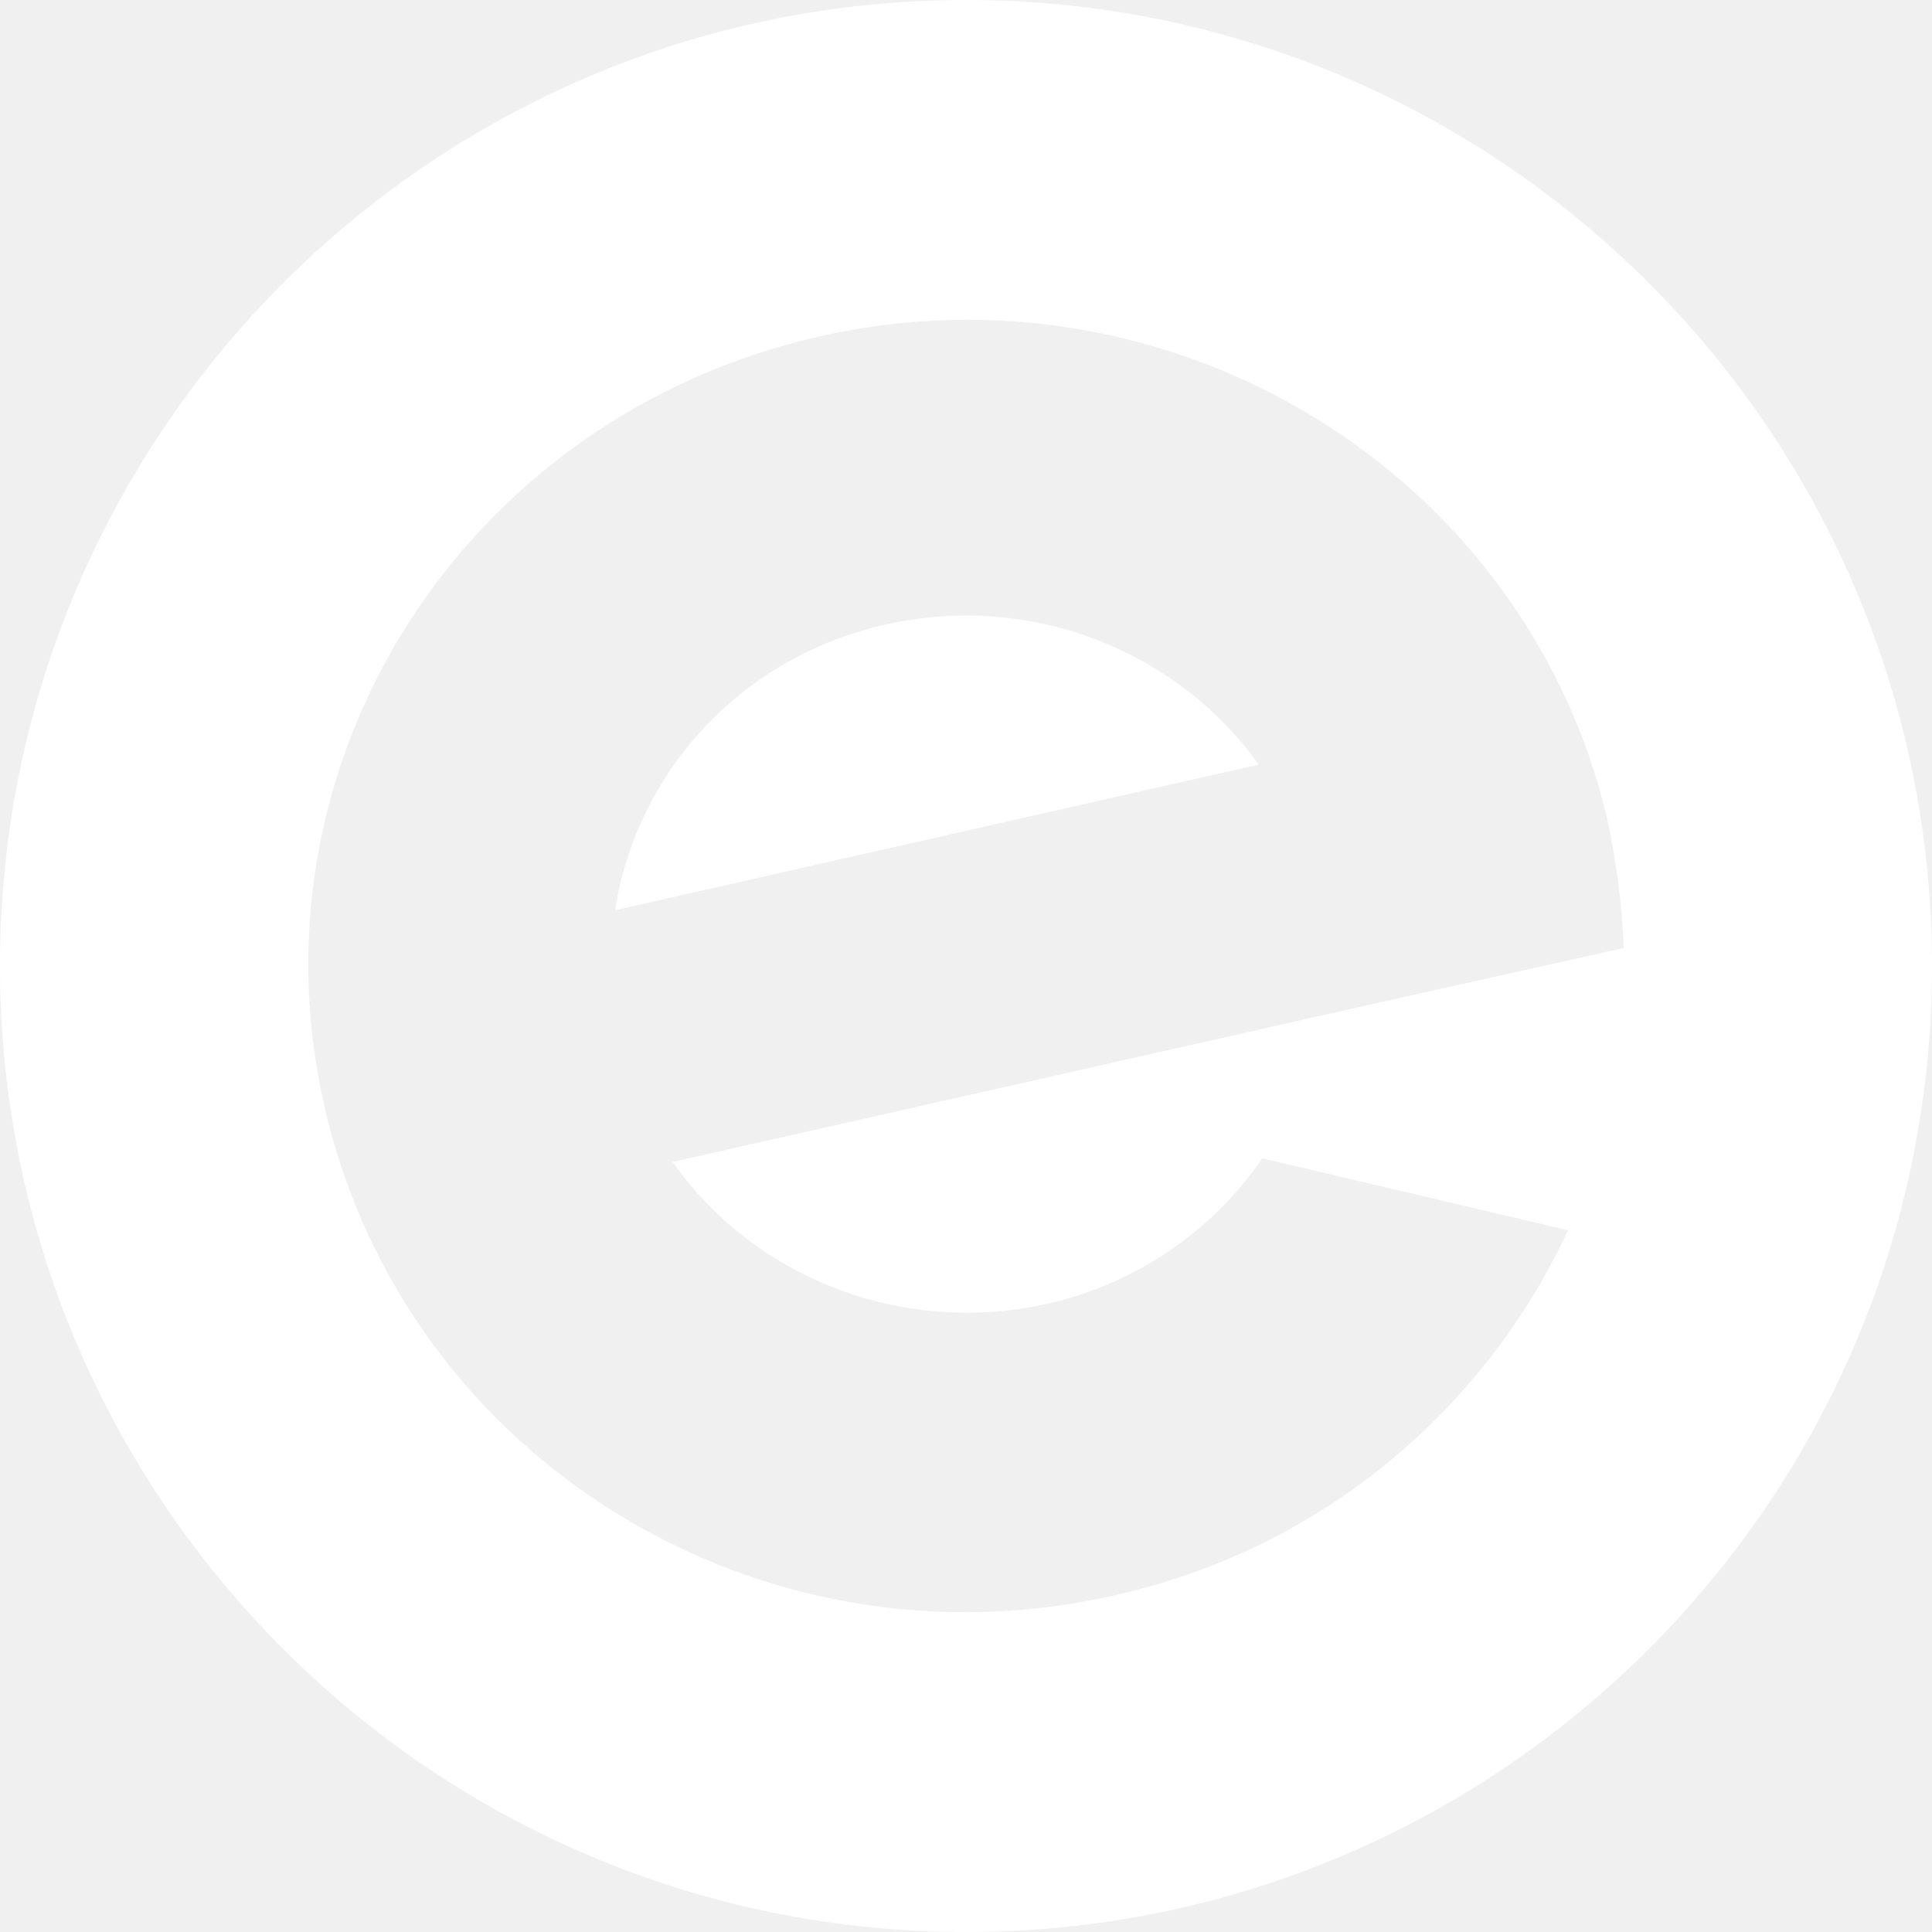
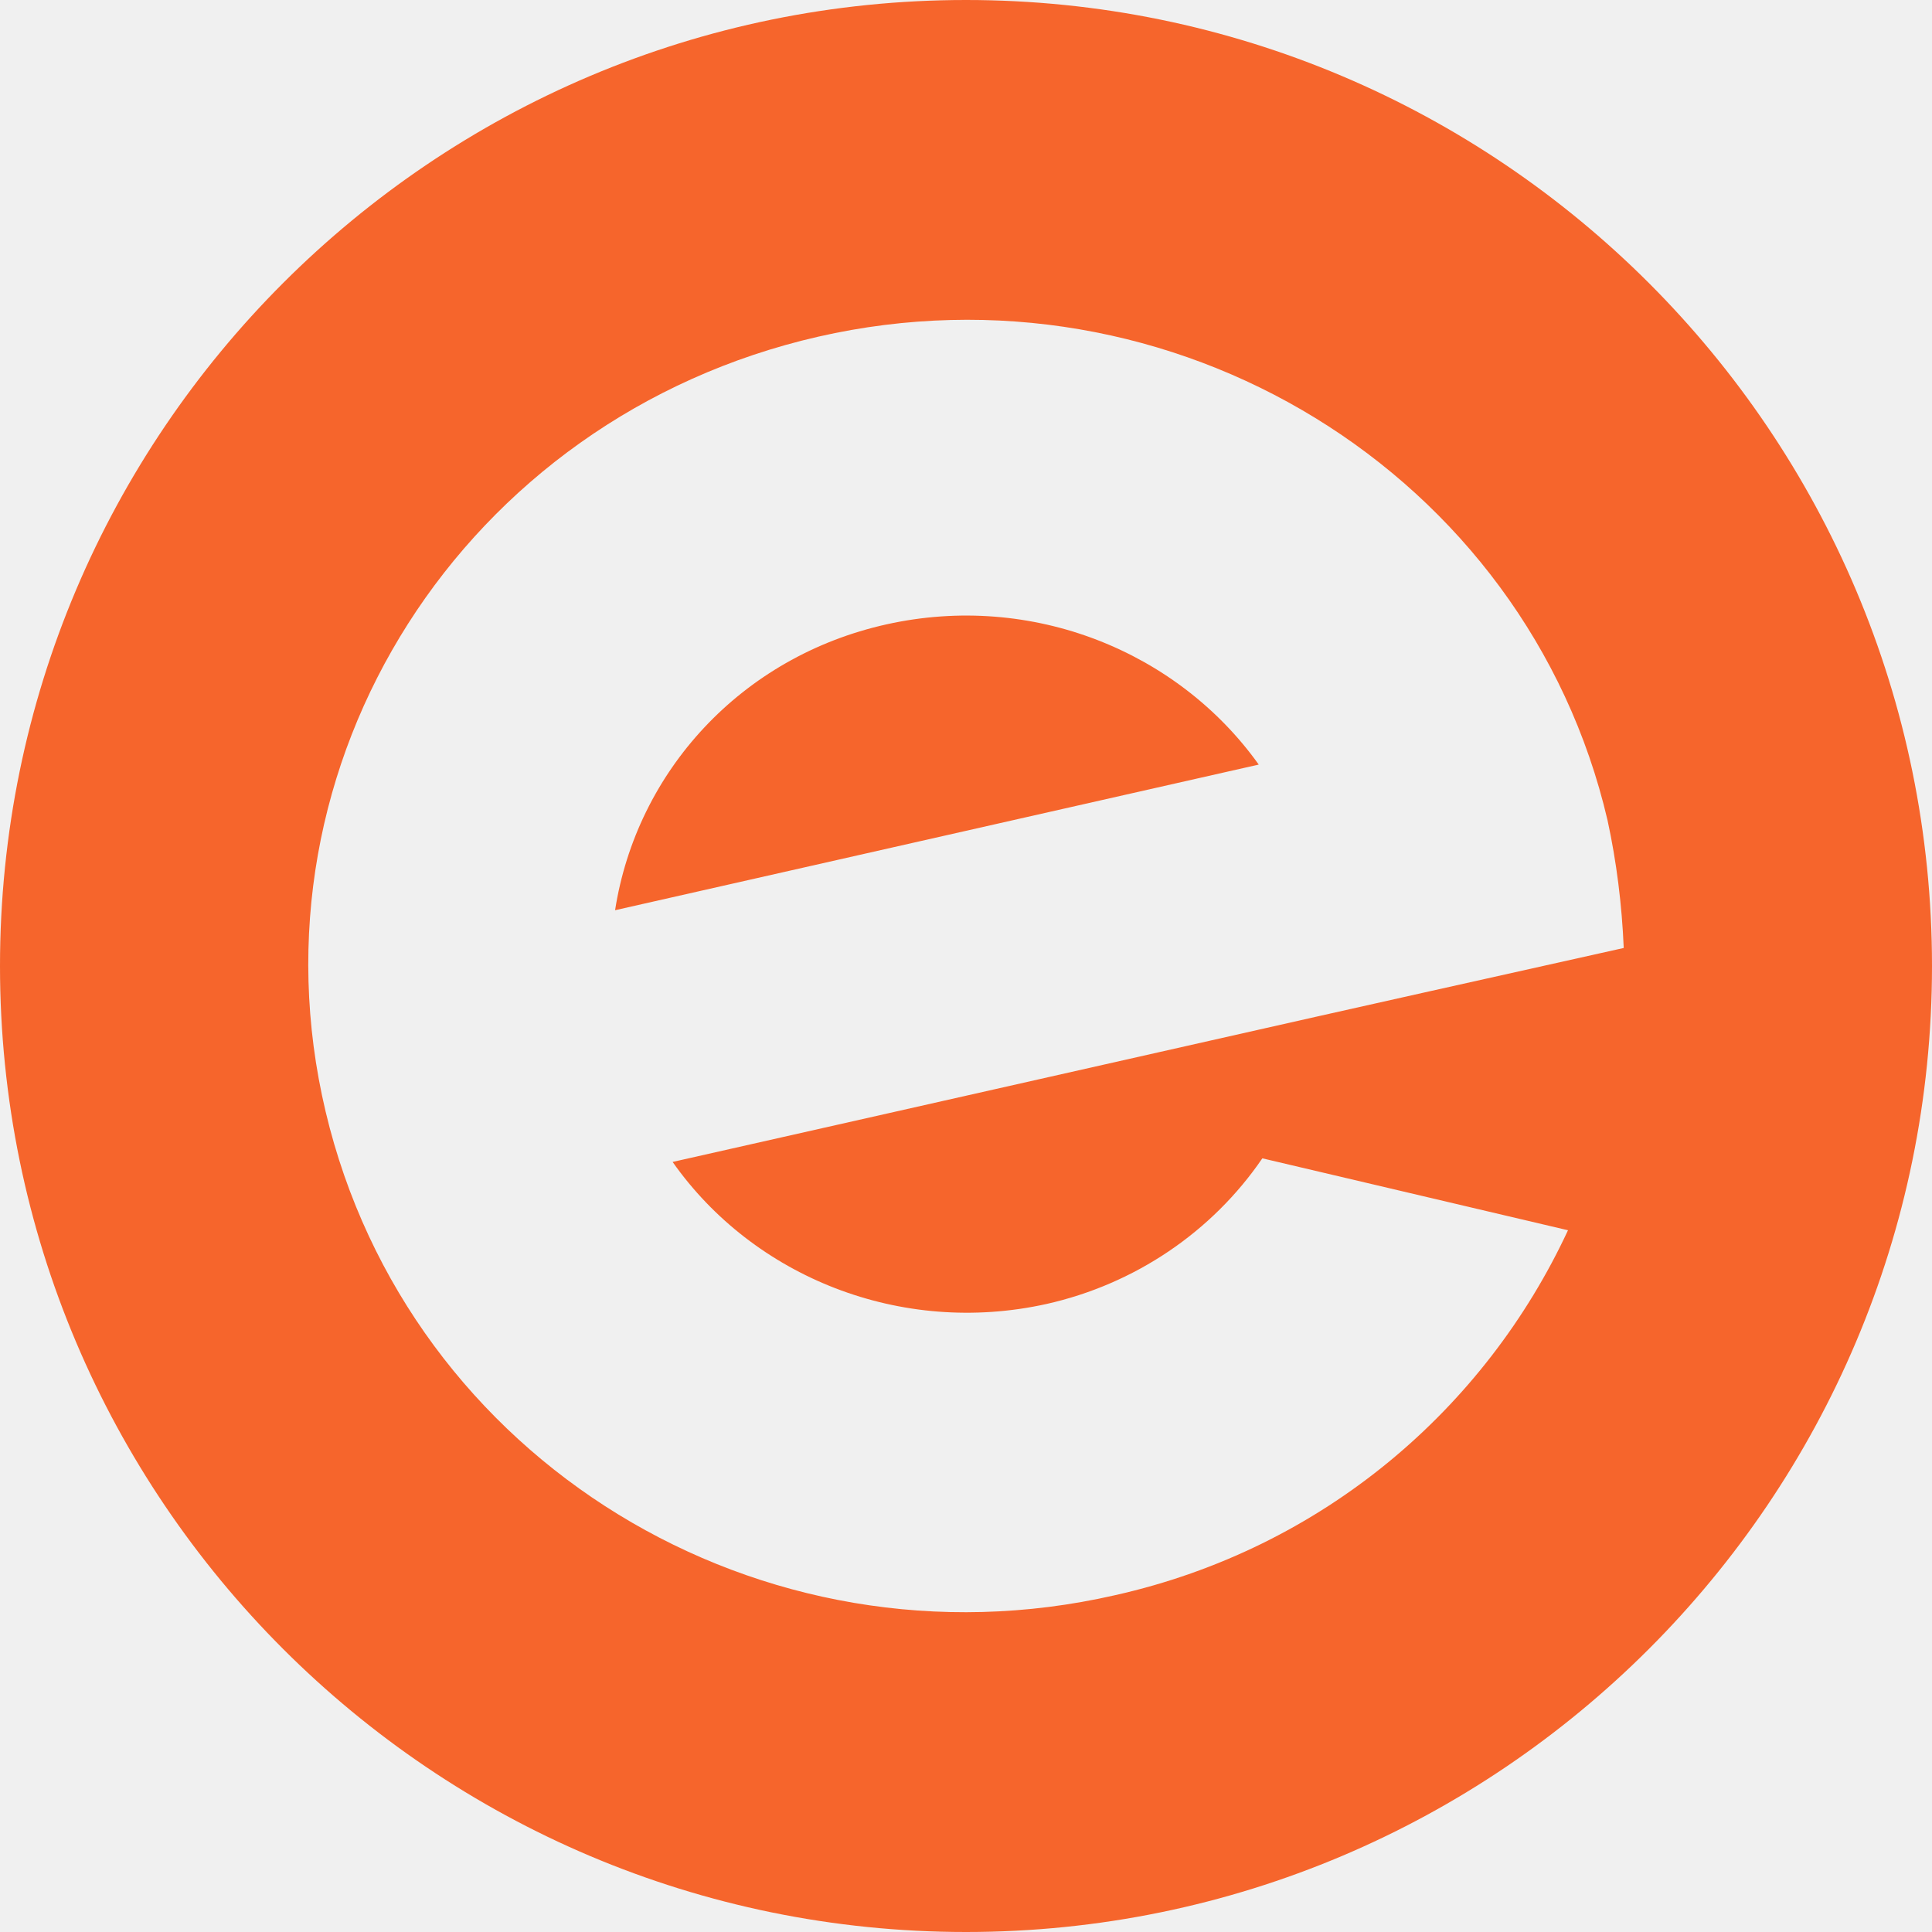
<svg xmlns="http://www.w3.org/2000/svg" width="100%" height="100%" viewBox="0 0 256 256" version="1.1" xml:space="preserve" style="fill-rule:evenodd;clip-rule:evenodd;stroke-linejoin:round;stroke-miterlimit:2;">
-   <path d="M128,0C198.645,0 256,57.355 256,128C256,198.645 198.645,256 128,256C57.355,256 0,198.645 0,128C0,57.355 57.355,0 128,0ZM167.267,153.485C160.596,163.253 150.352,170.162 138.678,172.782C119.381,177.07 99.846,169.209 89.125,153.962L174.652,134.664L188.47,131.567L215.152,125.611C214.914,119.894 214.199,114.176 213.008,108.697C202.287,62.717 155.355,33.891 108.422,44.611C61.49,55.332 32.187,101.073 43.146,147.291C54.105,193.509 100.799,222.097 147.731,211.376C175.367,205.182 196.808,186.6 207.767,163.015L167.267,153.485ZM117.475,82.729C136.772,78.441 156.07,86.303 166.79,101.311L81.502,120.609C84.361,102.264 98.178,87.017 117.475,82.729Z" style="fill:white;" />
+   <path d="M128,0C198.645,0 256,57.355 256,128C256,198.645 198.645,256 128,256C57.355,256 0,198.645 0,128C0,57.355 57.355,0 128,0ZM167.267,153.485C160.596,163.253 150.352,170.162 138.678,172.782C119.381,177.07 99.846,169.209 89.125,153.962L174.652,134.664L188.47,131.567L215.152,125.611C214.914,119.894 214.199,114.176 213.008,108.697C202.287,62.717 155.355,33.891 108.422,44.611C61.49,55.332 32.187,101.073 43.146,147.291C54.105,193.509 100.799,222.097 147.731,211.376C175.367,205.182 196.808,186.6 207.767,163.015L167.267,153.485ZM117.475,82.729C136.772,78.441 156.07,86.303 166.79,101.311L81.502,120.609C84.361,102.264 98.178,87.017 117.475,82.729Z" style="fill:#F6652C;" />
</svg>
